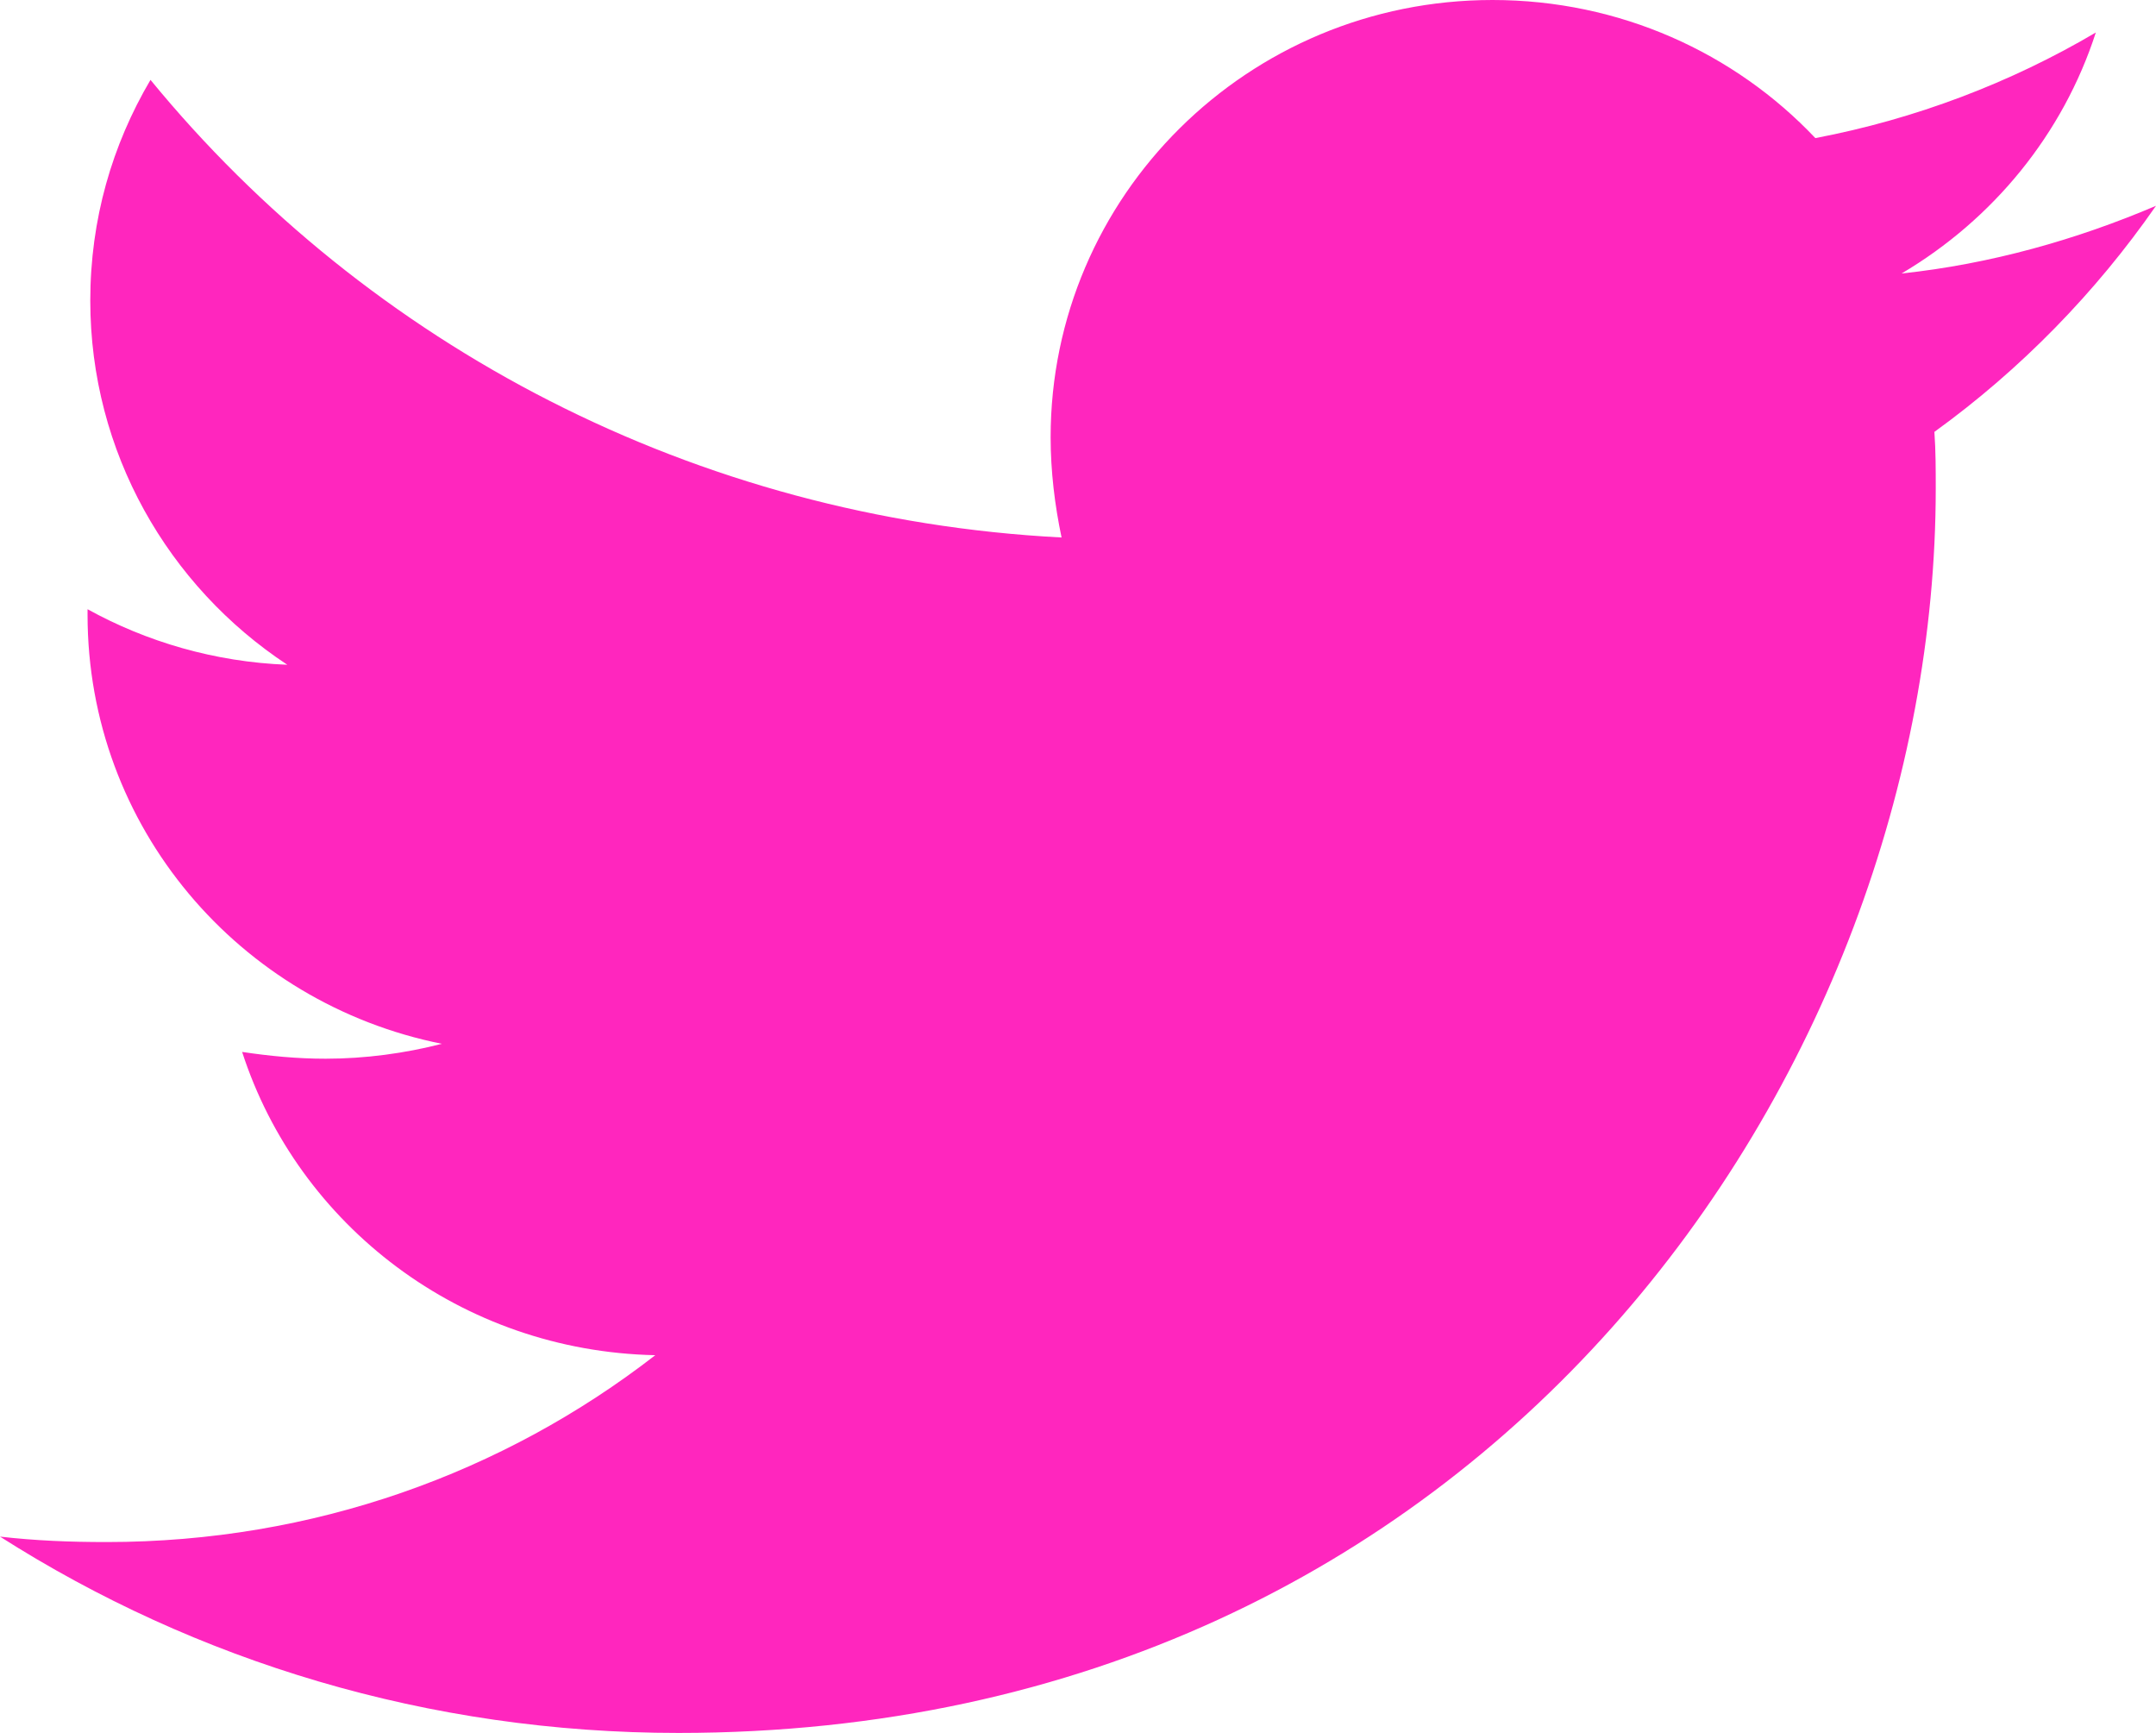
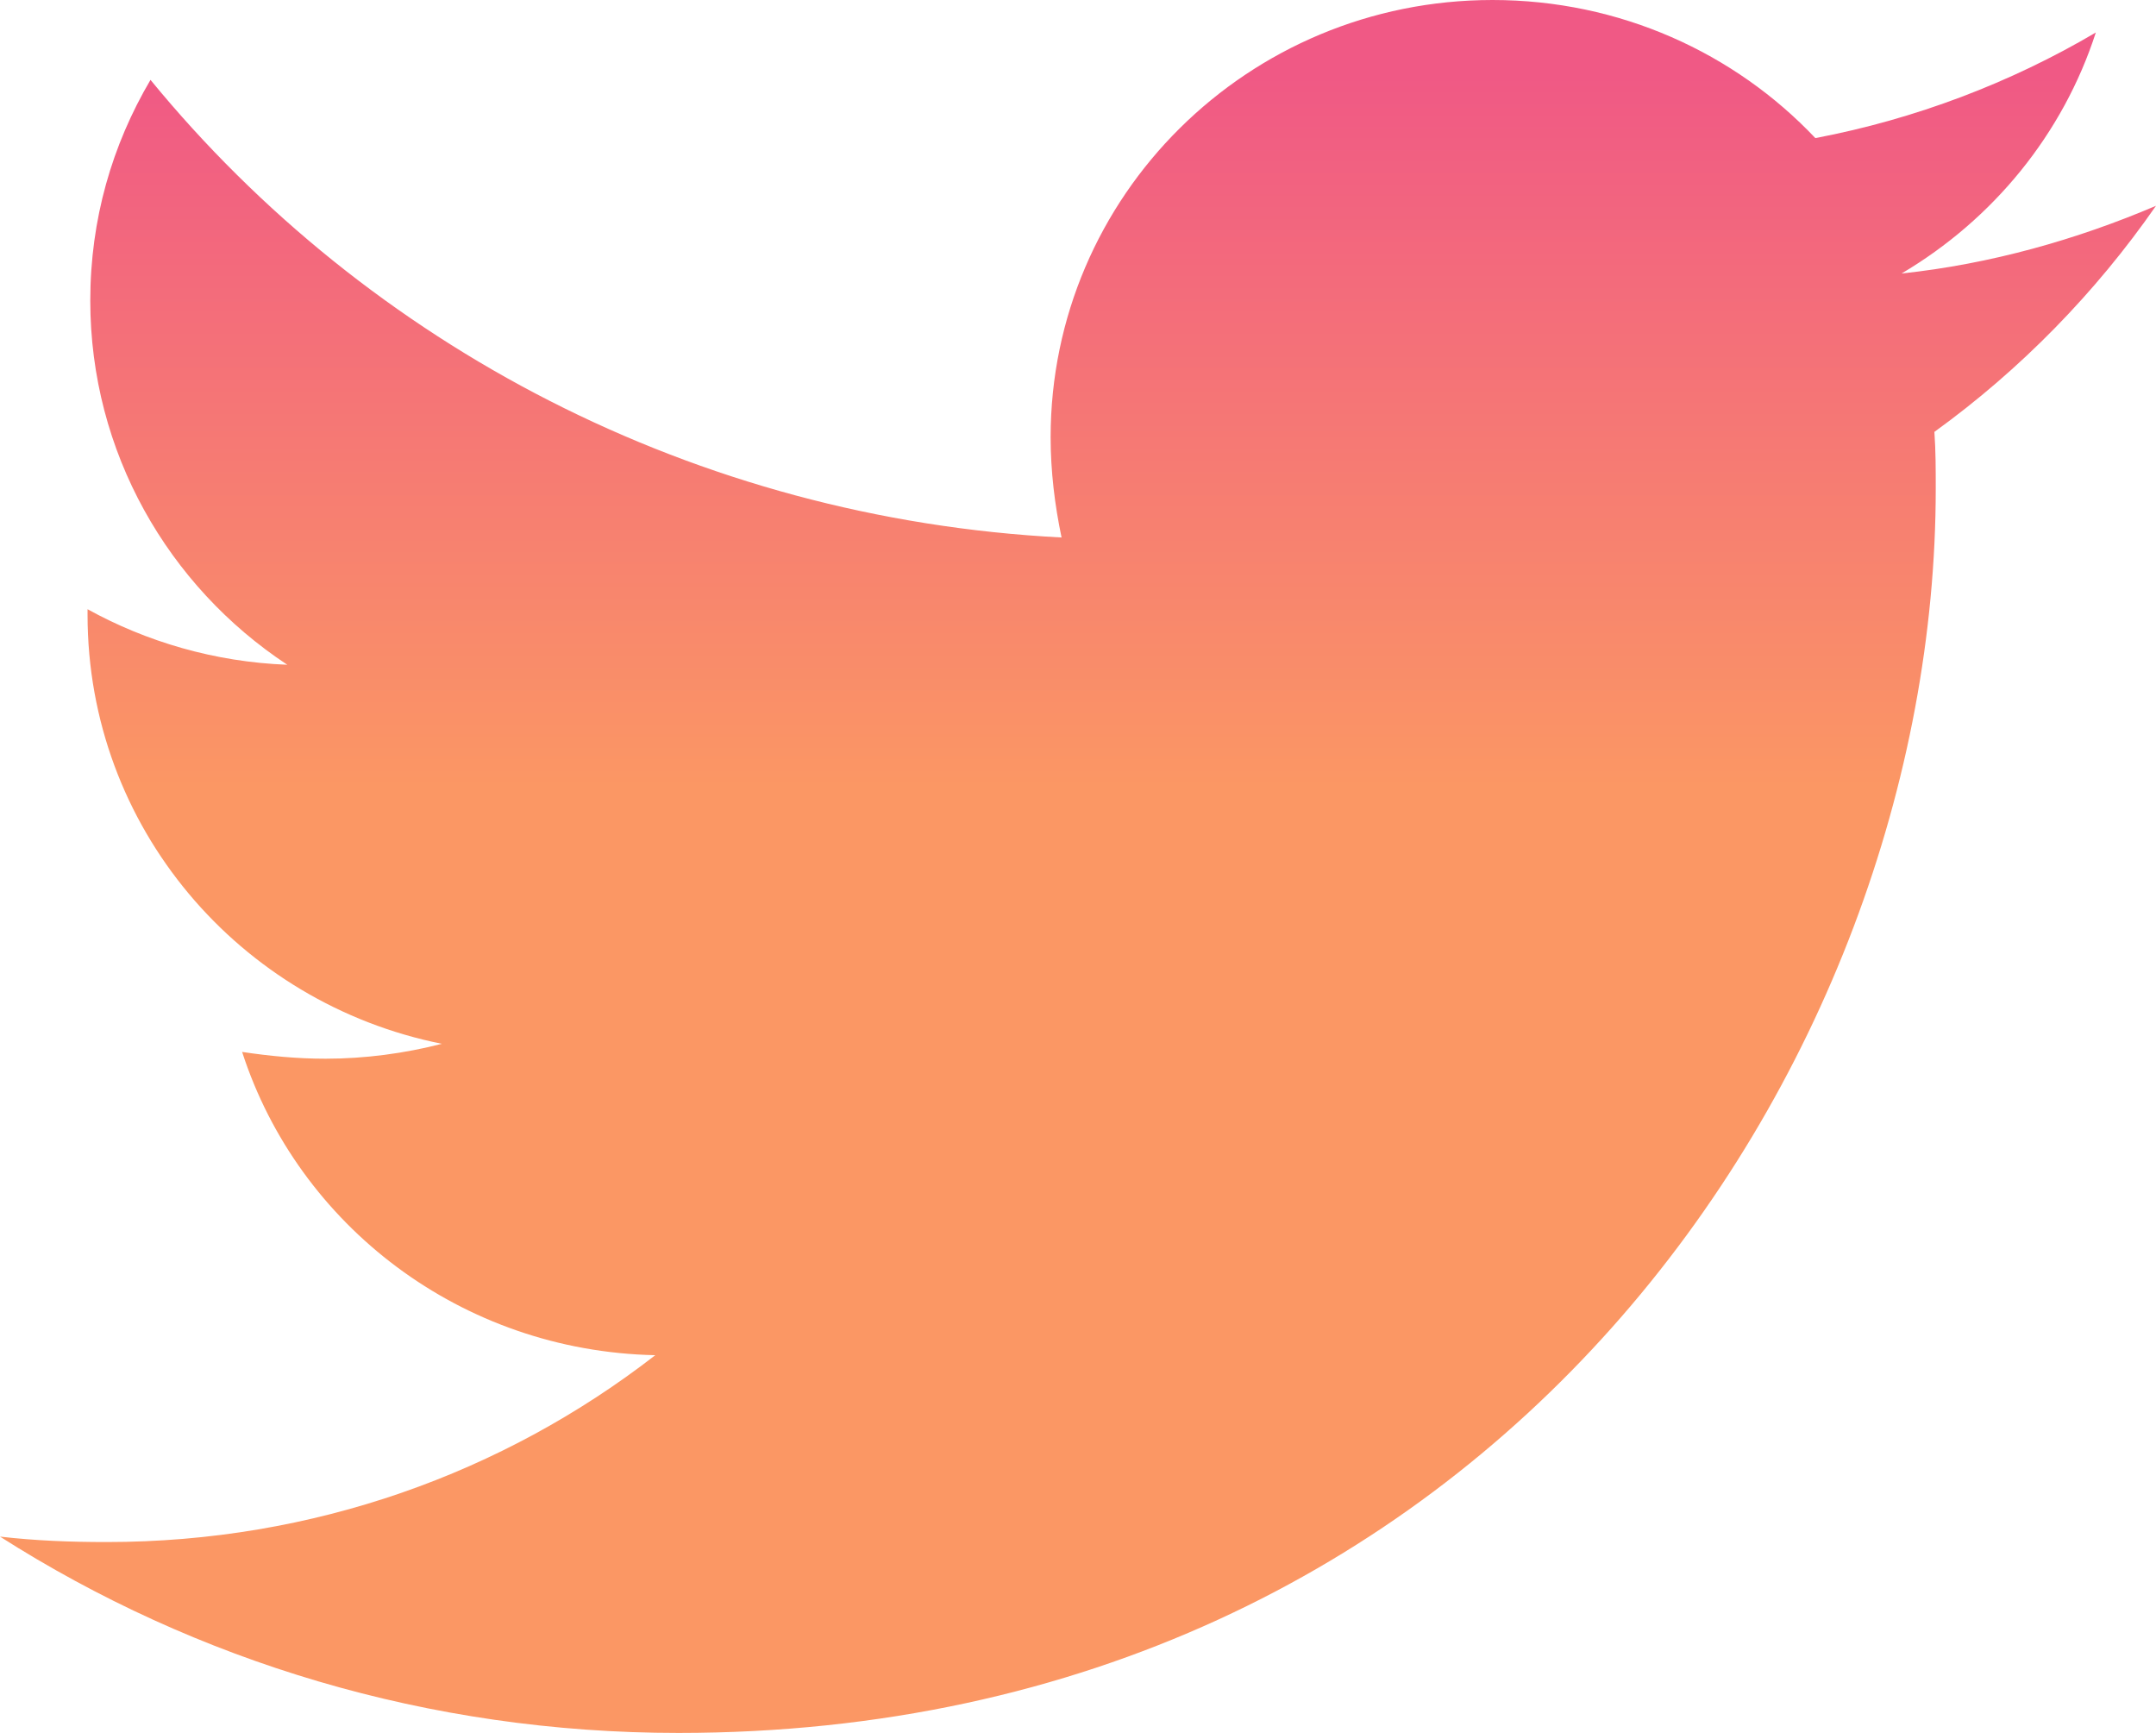
<svg xmlns="http://www.w3.org/2000/svg" width="56" height="45" viewBox="0 0 56 45" fill="none">
-   <path d="M50.244 11.215C50.279 11.707 50.279 12.199 50.279 12.691C50.279 27.703 38.731 45 17.624 45C11.122 45 5.081 43.137 0 39.902C0.924 40.008 1.812 40.043 2.772 40.043C8.137 40.043 13.076 38.25 17.02 35.191C11.975 35.086 7.746 31.816 6.289 27.316C7 27.422 7.711 27.492 8.457 27.492C9.487 27.492 10.518 27.352 11.477 27.105C6.218 26.051 2.274 21.48 2.274 15.961V15.82C3.802 16.664 5.579 17.191 7.462 17.262C4.37 15.223 2.345 11.742 2.345 7.805C2.345 5.695 2.914 3.762 3.909 2.074C9.558 8.965 18.051 13.465 27.573 13.957C27.396 13.113 27.289 12.234 27.289 11.355C27.289 5.098 32.406 0 38.767 0C42.071 0 45.056 1.371 47.152 3.586C49.746 3.094 52.233 2.145 54.437 0.844C53.584 3.481 51.772 5.695 49.391 7.102C51.701 6.856 53.939 6.223 56 5.344C54.437 7.594 52.482 9.598 50.244 11.215V11.215Z" fill="#FF26BE" />
+   <path d="M50.244 11.215C50.279 11.707 50.279 12.199 50.279 12.691C50.279 27.703 38.731 45 17.624 45C11.122 45 5.081 43.137 0 39.902C0.924 40.008 1.812 40.043 2.772 40.043C8.137 40.043 13.076 38.25 17.02 35.191C11.975 35.086 7.746 31.816 6.289 27.316C7 27.422 7.711 27.492 8.457 27.492C9.487 27.492 10.518 27.352 11.477 27.105C6.218 26.051 2.274 21.48 2.274 15.961V15.82C3.802 16.664 5.579 17.191 7.462 17.262C4.37 15.223 2.345 11.742 2.345 7.805C2.345 5.695 2.914 3.762 3.909 2.074C9.558 8.965 18.051 13.465 27.573 13.957C27.396 13.113 27.289 12.234 27.289 11.355C27.289 5.098 32.406 0 38.767 0C42.071 0 45.056 1.371 47.152 3.586C49.746 3.094 52.233 2.145 54.437 0.844C53.584 3.481 51.772 5.695 49.391 7.102C51.701 6.856 53.939 6.223 56 5.344C54.437 7.594 52.482 9.598 50.244 11.215Z" fill="url(#paint0_linear)" />
+   <defs>
+     <linearGradient id="paint0_linear" x1="28" y1="1.952" x2="28" y2="20.463" gradientUnits="userSpaceOnUse">
+       <stop stop-color="#F05985" />
+       <stop offset="1" stop-color="#FB9764" />
+     </linearGradient>
+   </defs>
</svg>
